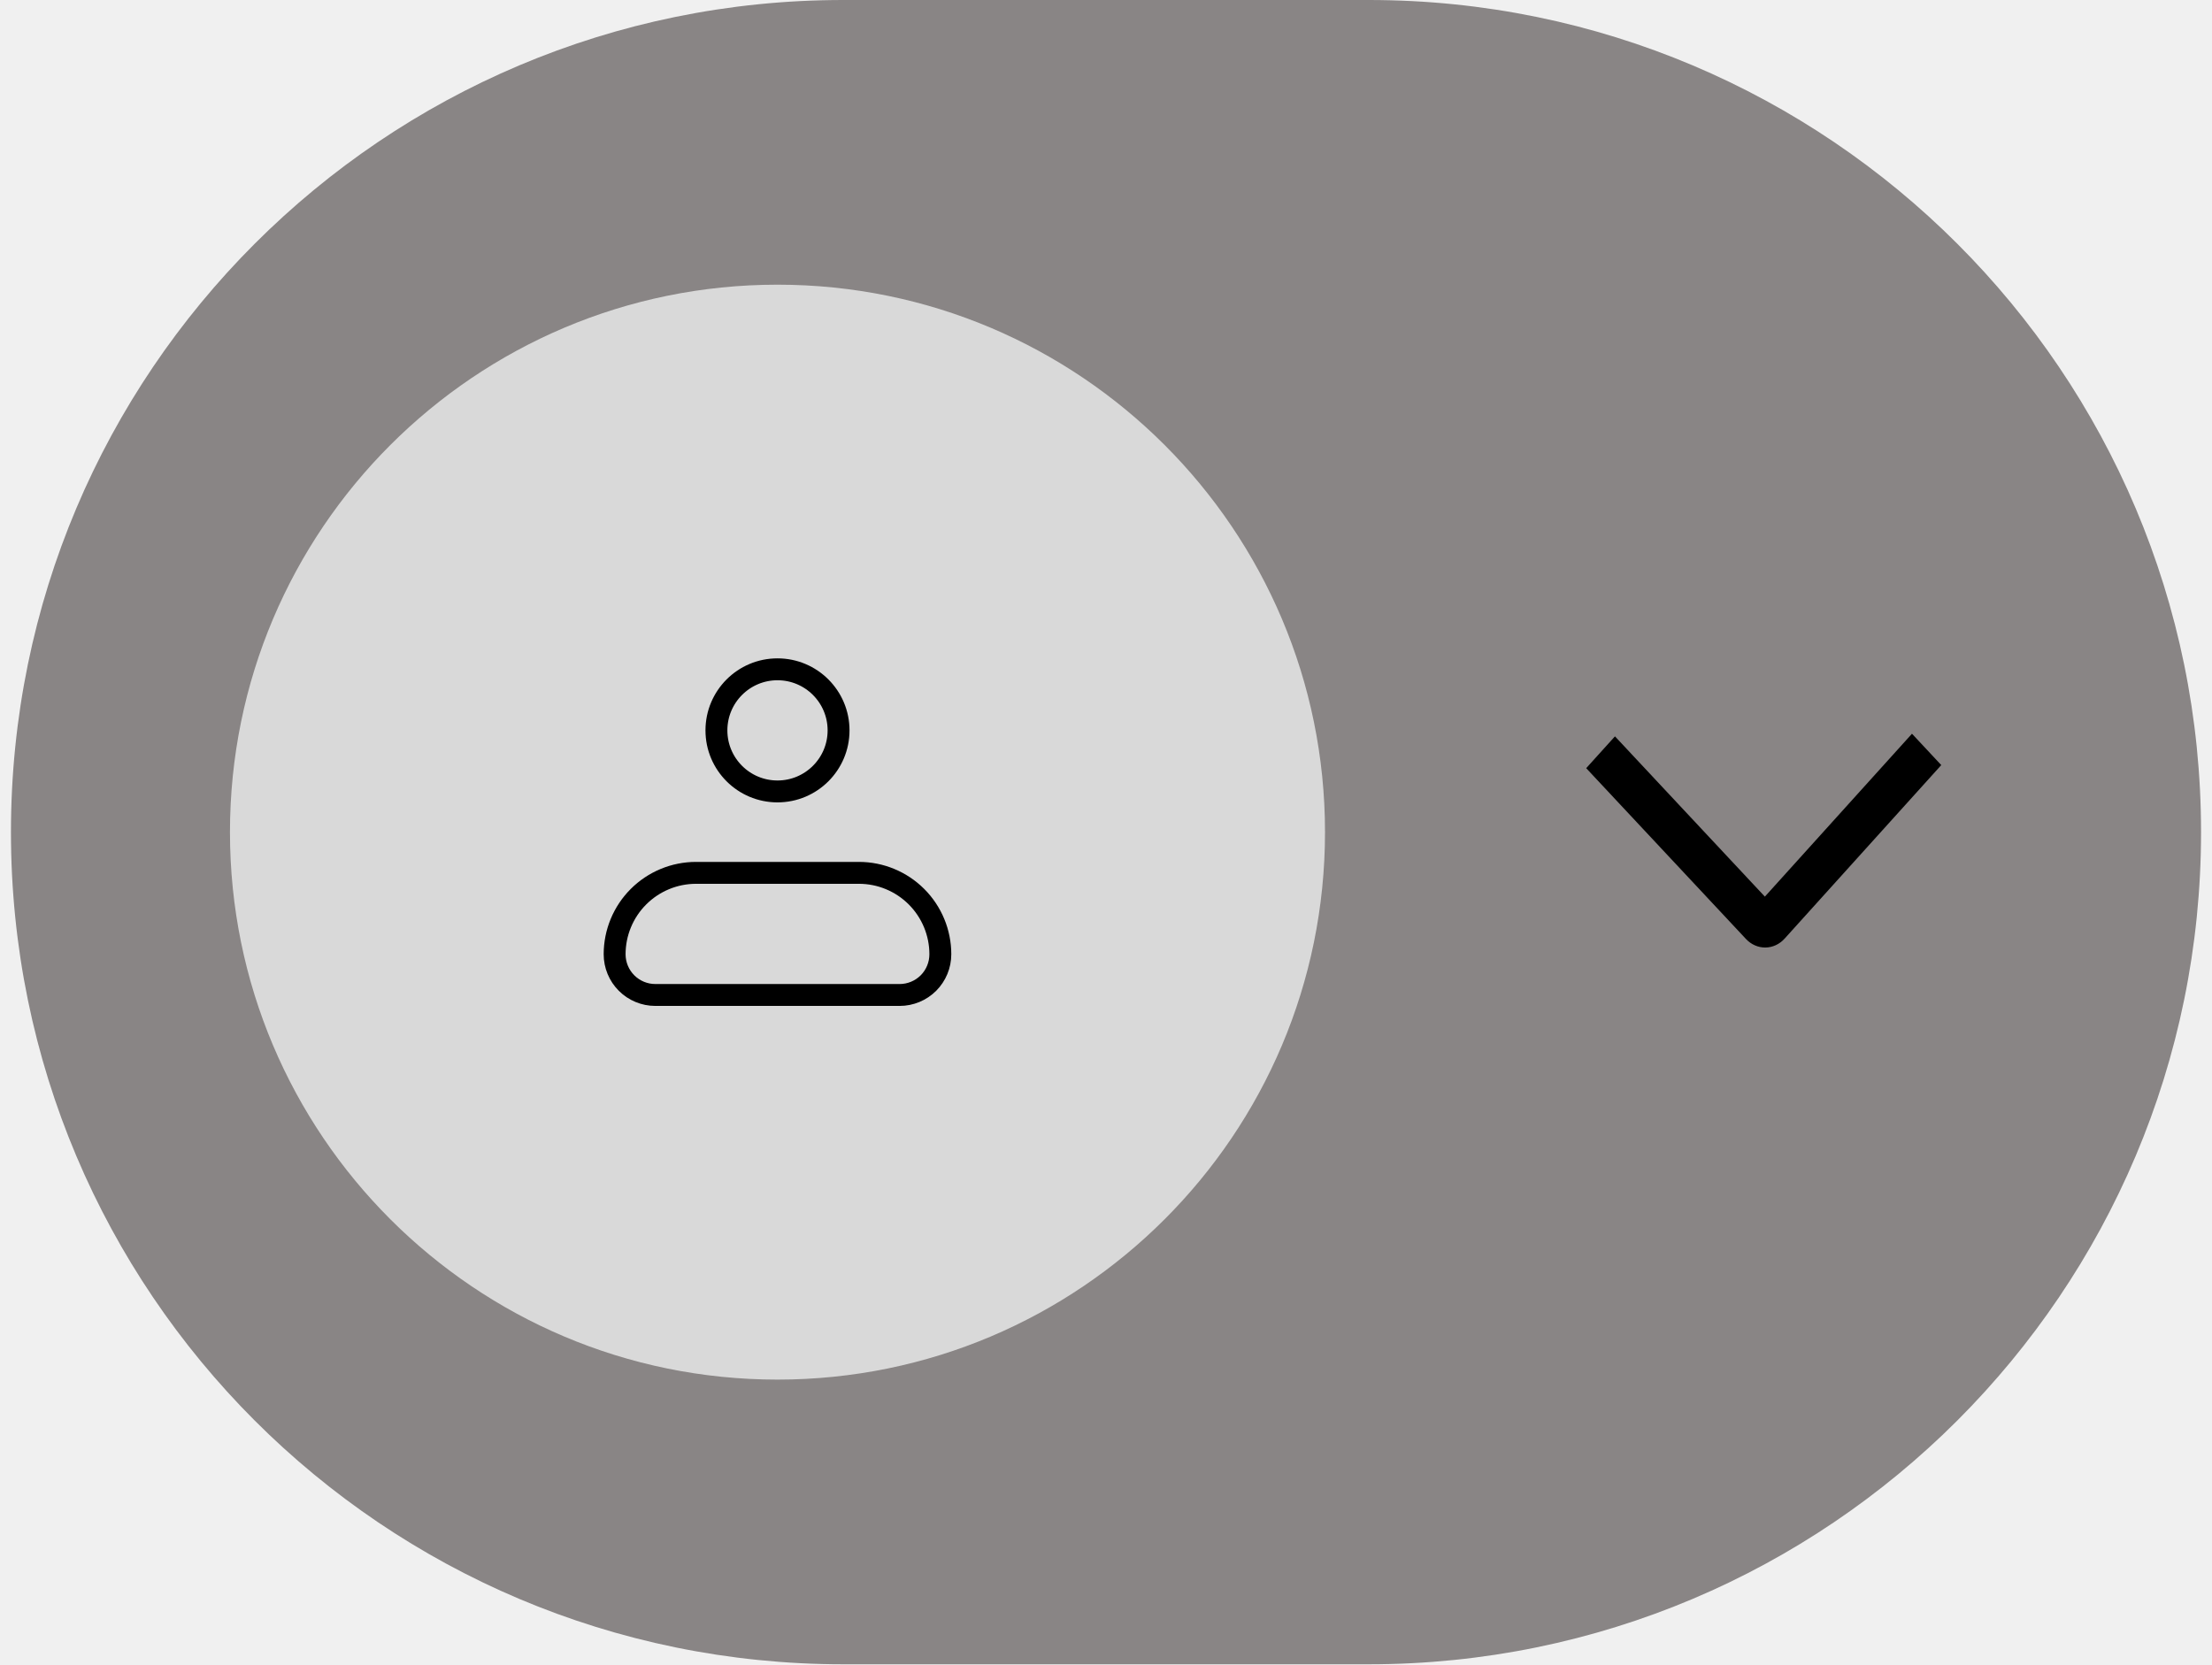
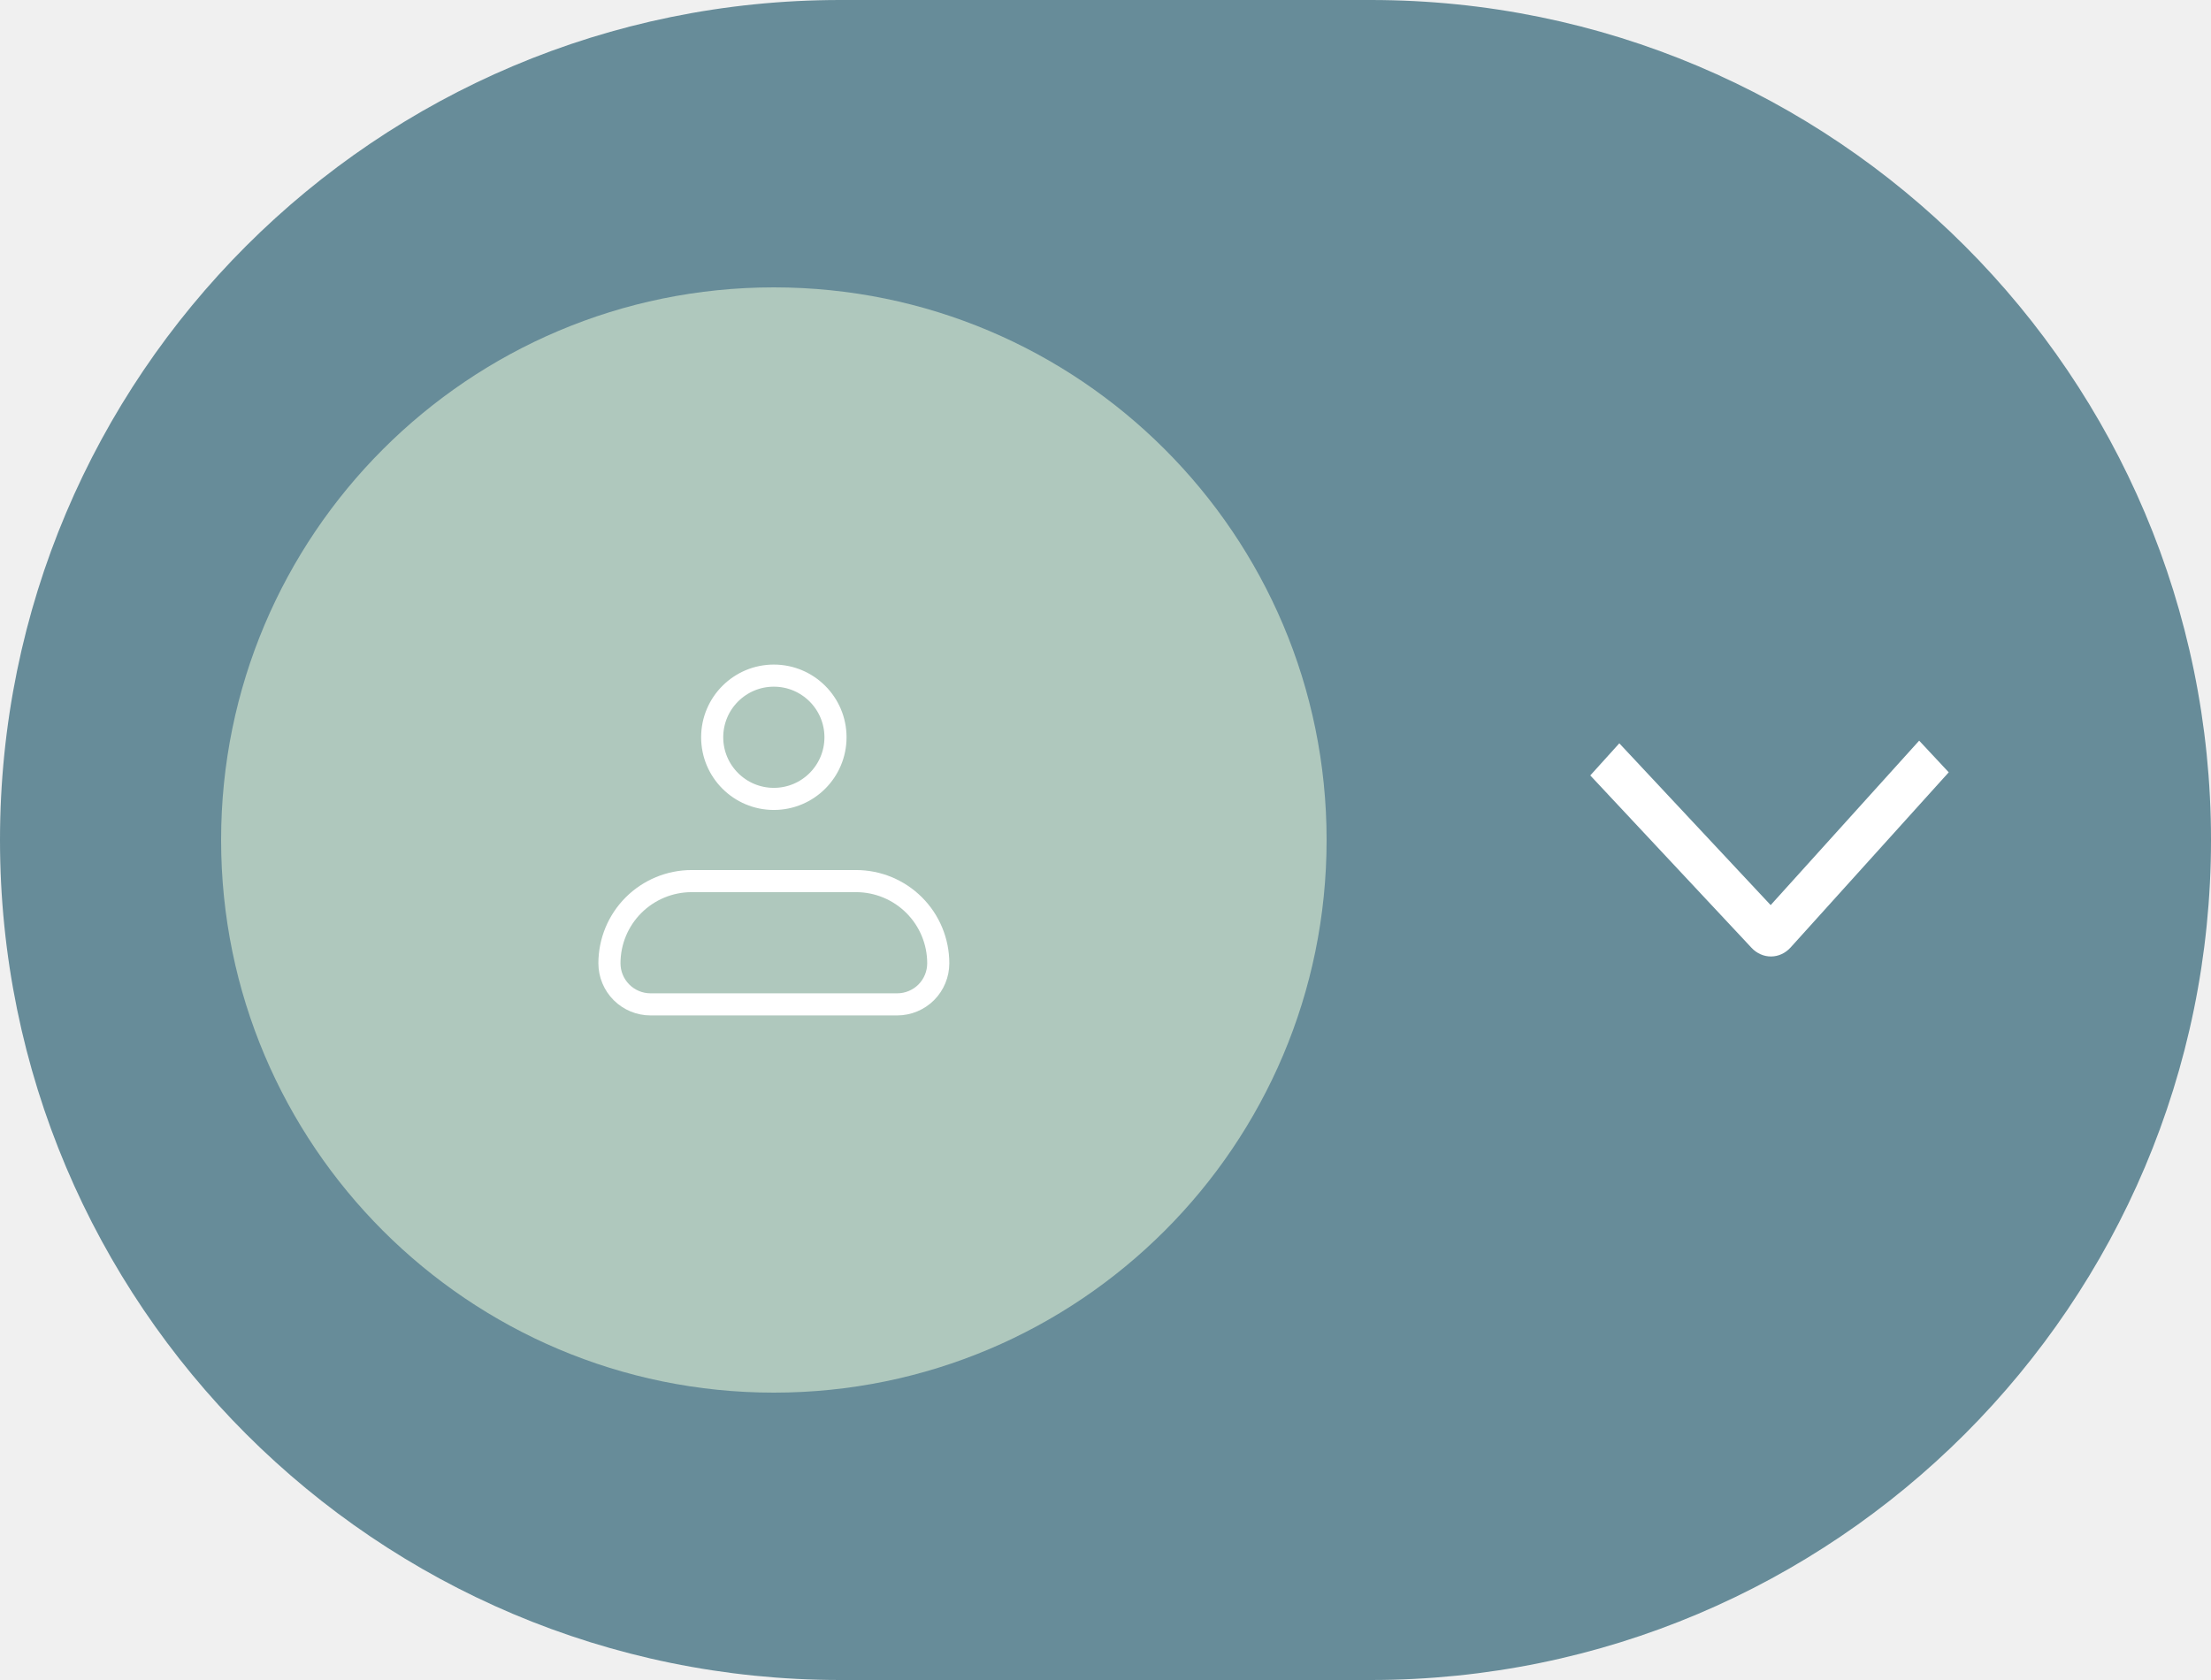
- <svg xmlns="http://www.w3.org/2000/svg" width="101" height="76" viewBox="0 0 101 76" fill="none">
-   <rect x="0.5" width="100" height="76" rx="38" fill="#898585" />
-   <path d="M35.5 13C49.307 13 60.5 24.193 60.5 38C60.5 51.807 49.307 63 35.5 63C21.693 63 10.5 51.807 10.5 38C10.5 24.193 21.693 13 35.5 13Z" fill="#D9D9D9" />
-   <path d="M28.064 43.577C28.064 42.591 28.456 41.645 29.153 40.948C29.85 40.251 30.796 39.859 31.782 39.859H39.218C40.204 39.859 41.15 40.251 41.847 40.948C42.544 41.645 42.936 42.591 42.936 43.577C42.936 44.07 42.74 44.543 42.392 44.892C42.043 45.24 41.57 45.436 41.077 45.436H29.923C29.43 45.436 28.957 45.24 28.609 44.892C28.26 44.543 28.064 44.07 28.064 43.577Z" stroke="black" stroke-linejoin="round" />
-   <path d="M35.5 36.141C37.04 36.141 38.289 34.893 38.289 33.353C38.289 31.813 37.04 30.564 35.5 30.564C33.96 30.564 32.712 31.813 32.712 33.353C32.712 34.893 33.96 36.141 35.5 36.141Z" stroke="black" />
-   <g clip-path="url(#clip0_167_77)">
-     <path d="M87.301 33.506L88.638 34.938L81.486 42.862C81.371 42.989 81.234 43.091 81.083 43.161C80.932 43.231 80.77 43.268 80.606 43.269C80.442 43.271 80.279 43.237 80.127 43.169C79.975 43.102 79.836 43.003 79.719 42.877L72.426 35.079L73.739 33.626L80.584 40.945L87.301 33.506Z" fill="black" />
+ <svg xmlns="http://www.w3.org/2000/svg" width="100" height="76" viewBox="0 0 100 76" fill="none">
+   <rect width="100" height="76" rx="38" fill="#678C99" />
+   <path d="M35 13C48.807 13 60 24.193 60 38C60 51.807 48.807 63 35 63C21.193 63 10 51.807 10 38C10 24.193 21.193 13 35 13Z" fill="#AFC8BD" />
+   <path d="M27.564 43.577C27.564 42.591 27.956 41.645 28.653 40.948C29.351 40.251 30.296 39.859 31.282 39.859H38.718C39.704 39.859 40.65 40.251 41.347 40.948C42.044 41.645 42.436 42.591 42.436 43.577C42.436 44.07 42.24 44.543 41.892 44.892C41.543 45.24 41.07 45.436 40.577 45.436H29.423C28.93 45.436 28.458 45.24 28.109 44.892C27.76 44.543 27.564 44.07 27.564 43.577Z" stroke="white" stroke-linejoin="round" />
+   <path d="M34.999 36.141C36.539 36.141 37.788 34.893 37.788 33.353C37.788 31.813 36.539 30.564 34.999 30.564C33.459 30.564 32.211 31.813 32.211 33.353C32.211 34.893 33.459 36.141 34.999 36.141Z" stroke="white" />
+   <g clip-path="url(#clip0_505_3715)">
+     <path d="M86.801 33.506L88.138 34.938L80.986 42.862C80.871 42.989 80.734 43.091 80.583 43.161C80.432 43.231 80.27 43.268 80.106 43.269C79.942 43.271 79.779 43.237 79.627 43.169C79.475 43.102 79.336 43.003 79.219 42.877L71.926 35.079L73.239 33.626L80.084 40.945L86.801 33.506Z" fill="white" />
  </g>
  <defs>
-     <clipPath id="clip0_167_77">
-       <rect width="15" height="30" fill="white" transform="translate(95.4988 30.3699) rotate(89.5023)" />
+     <clipPath id="clip0_505_3715">
+       <rect width="15" height="30" fill="white" transform="translate(94.998 30.3699) rotate(89.5023)" />
    </clipPath>
  </defs>
</svg>
